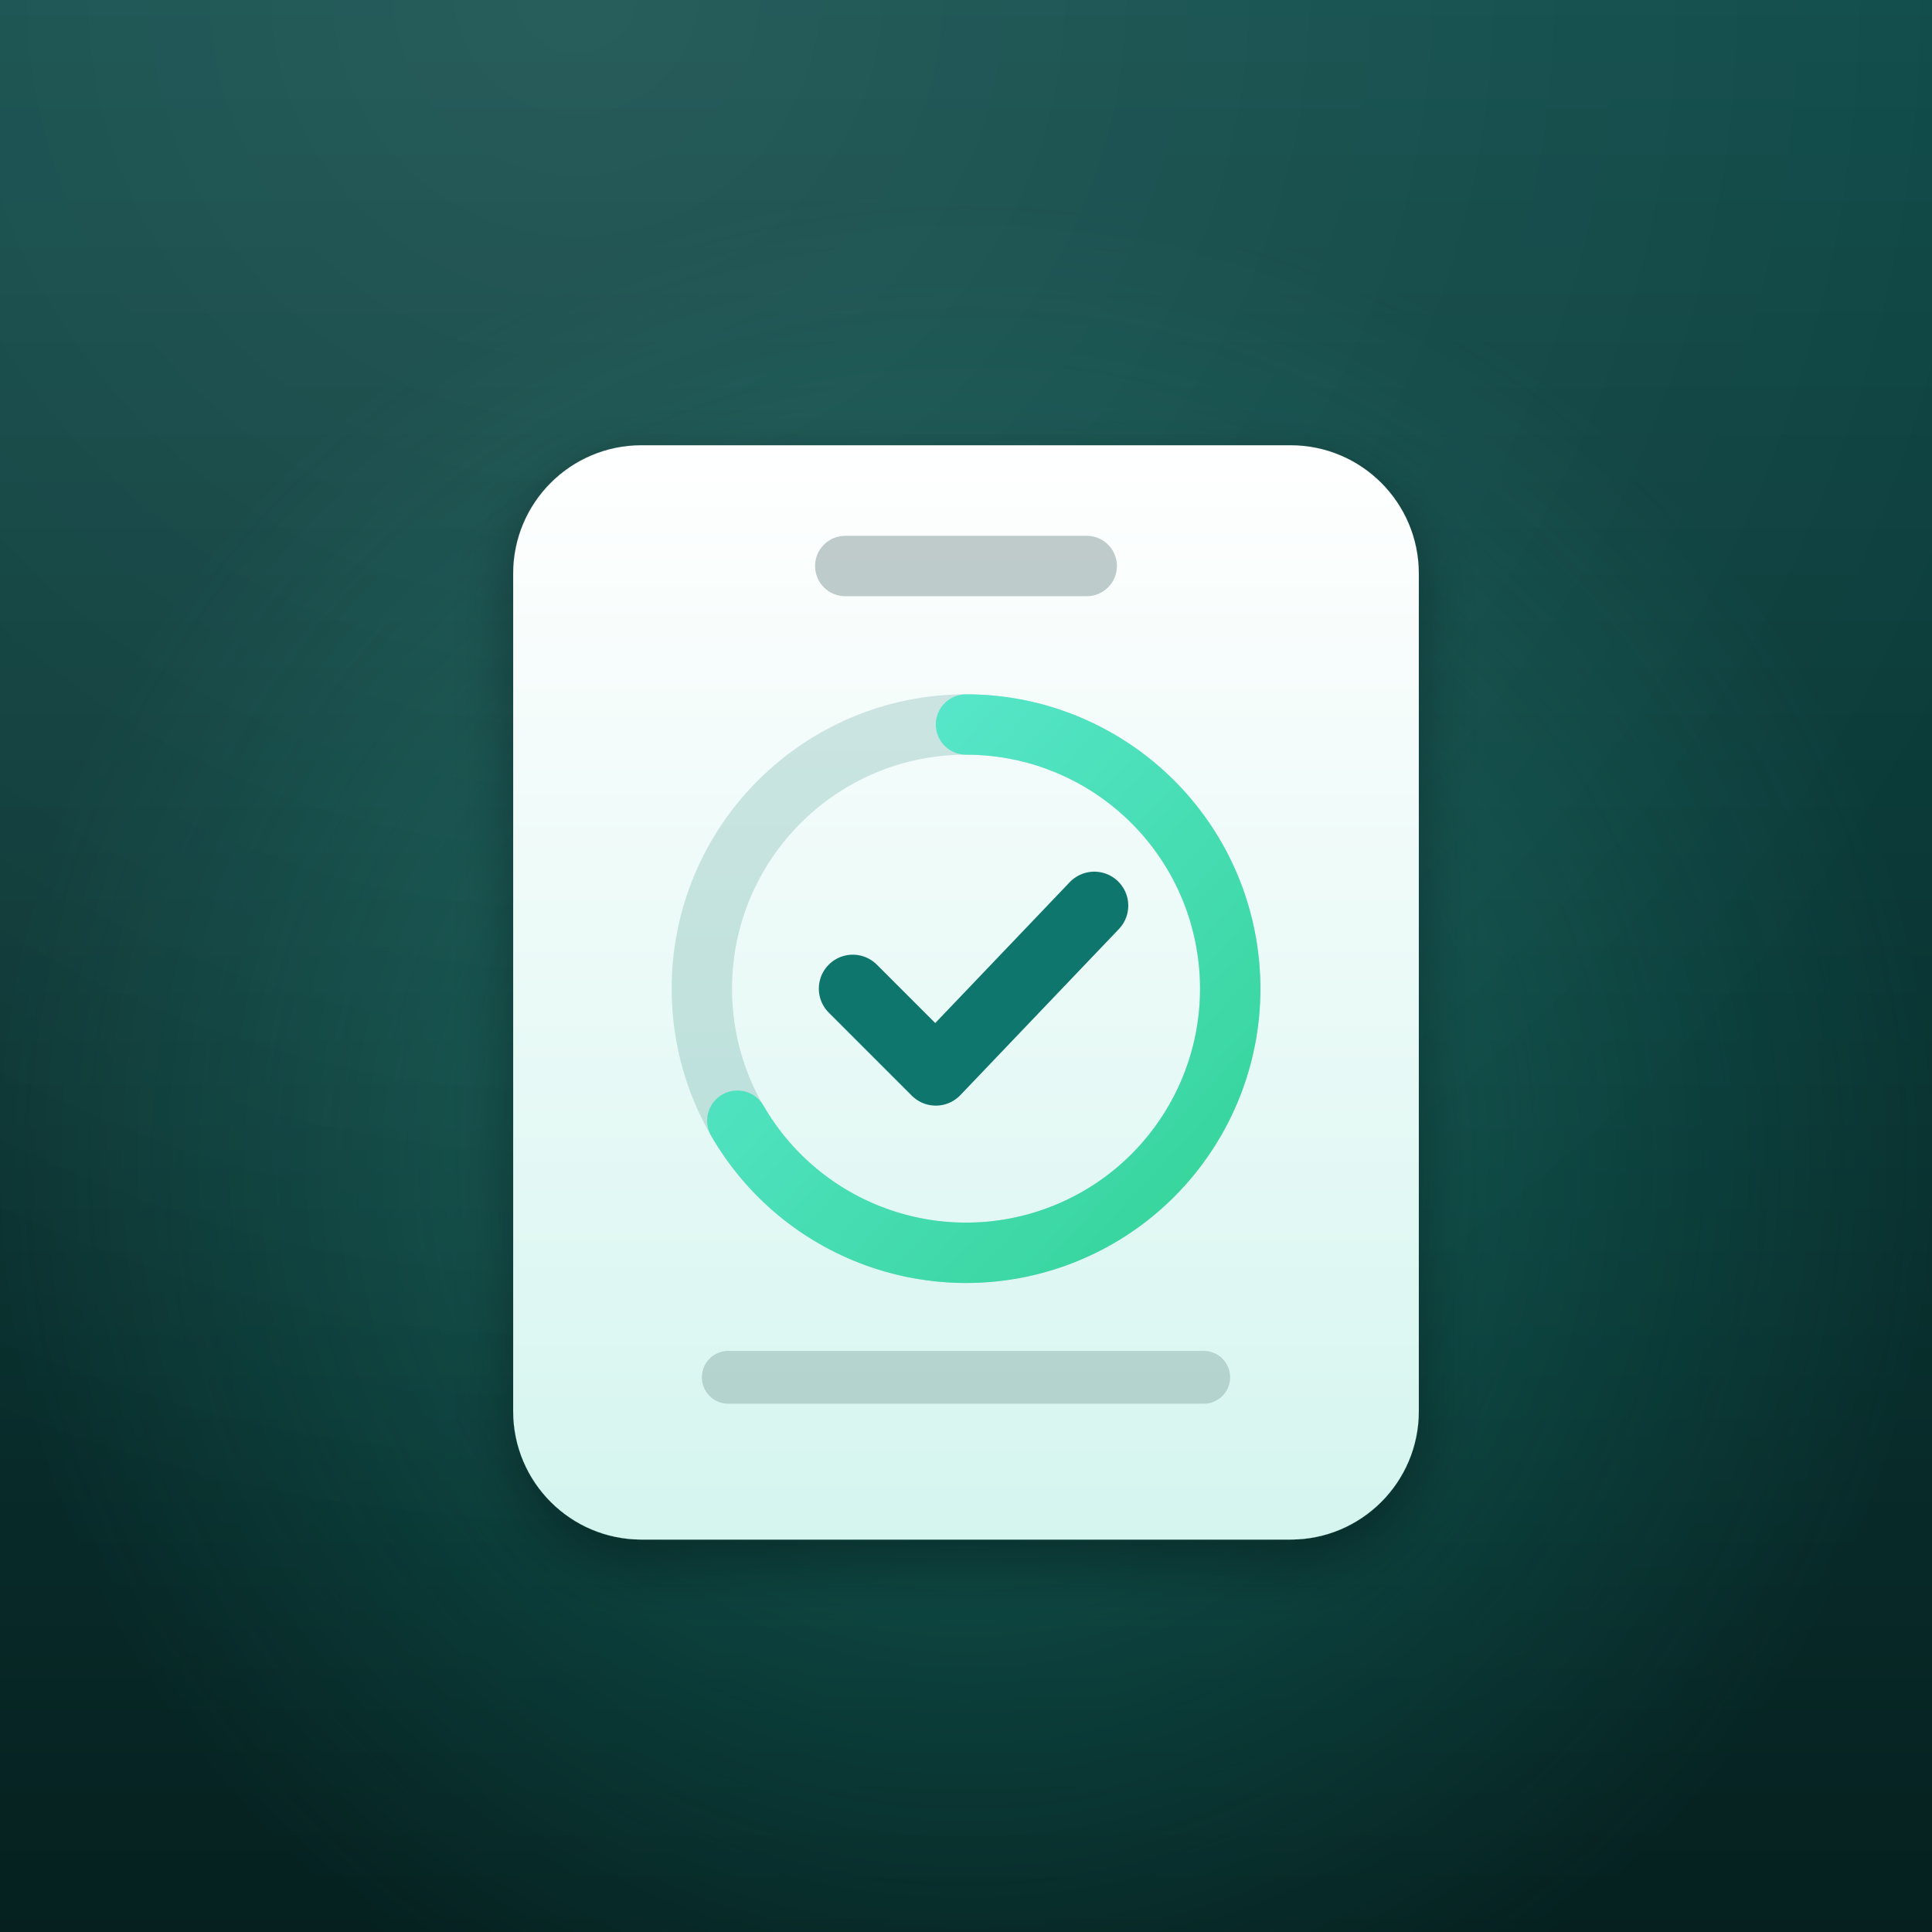
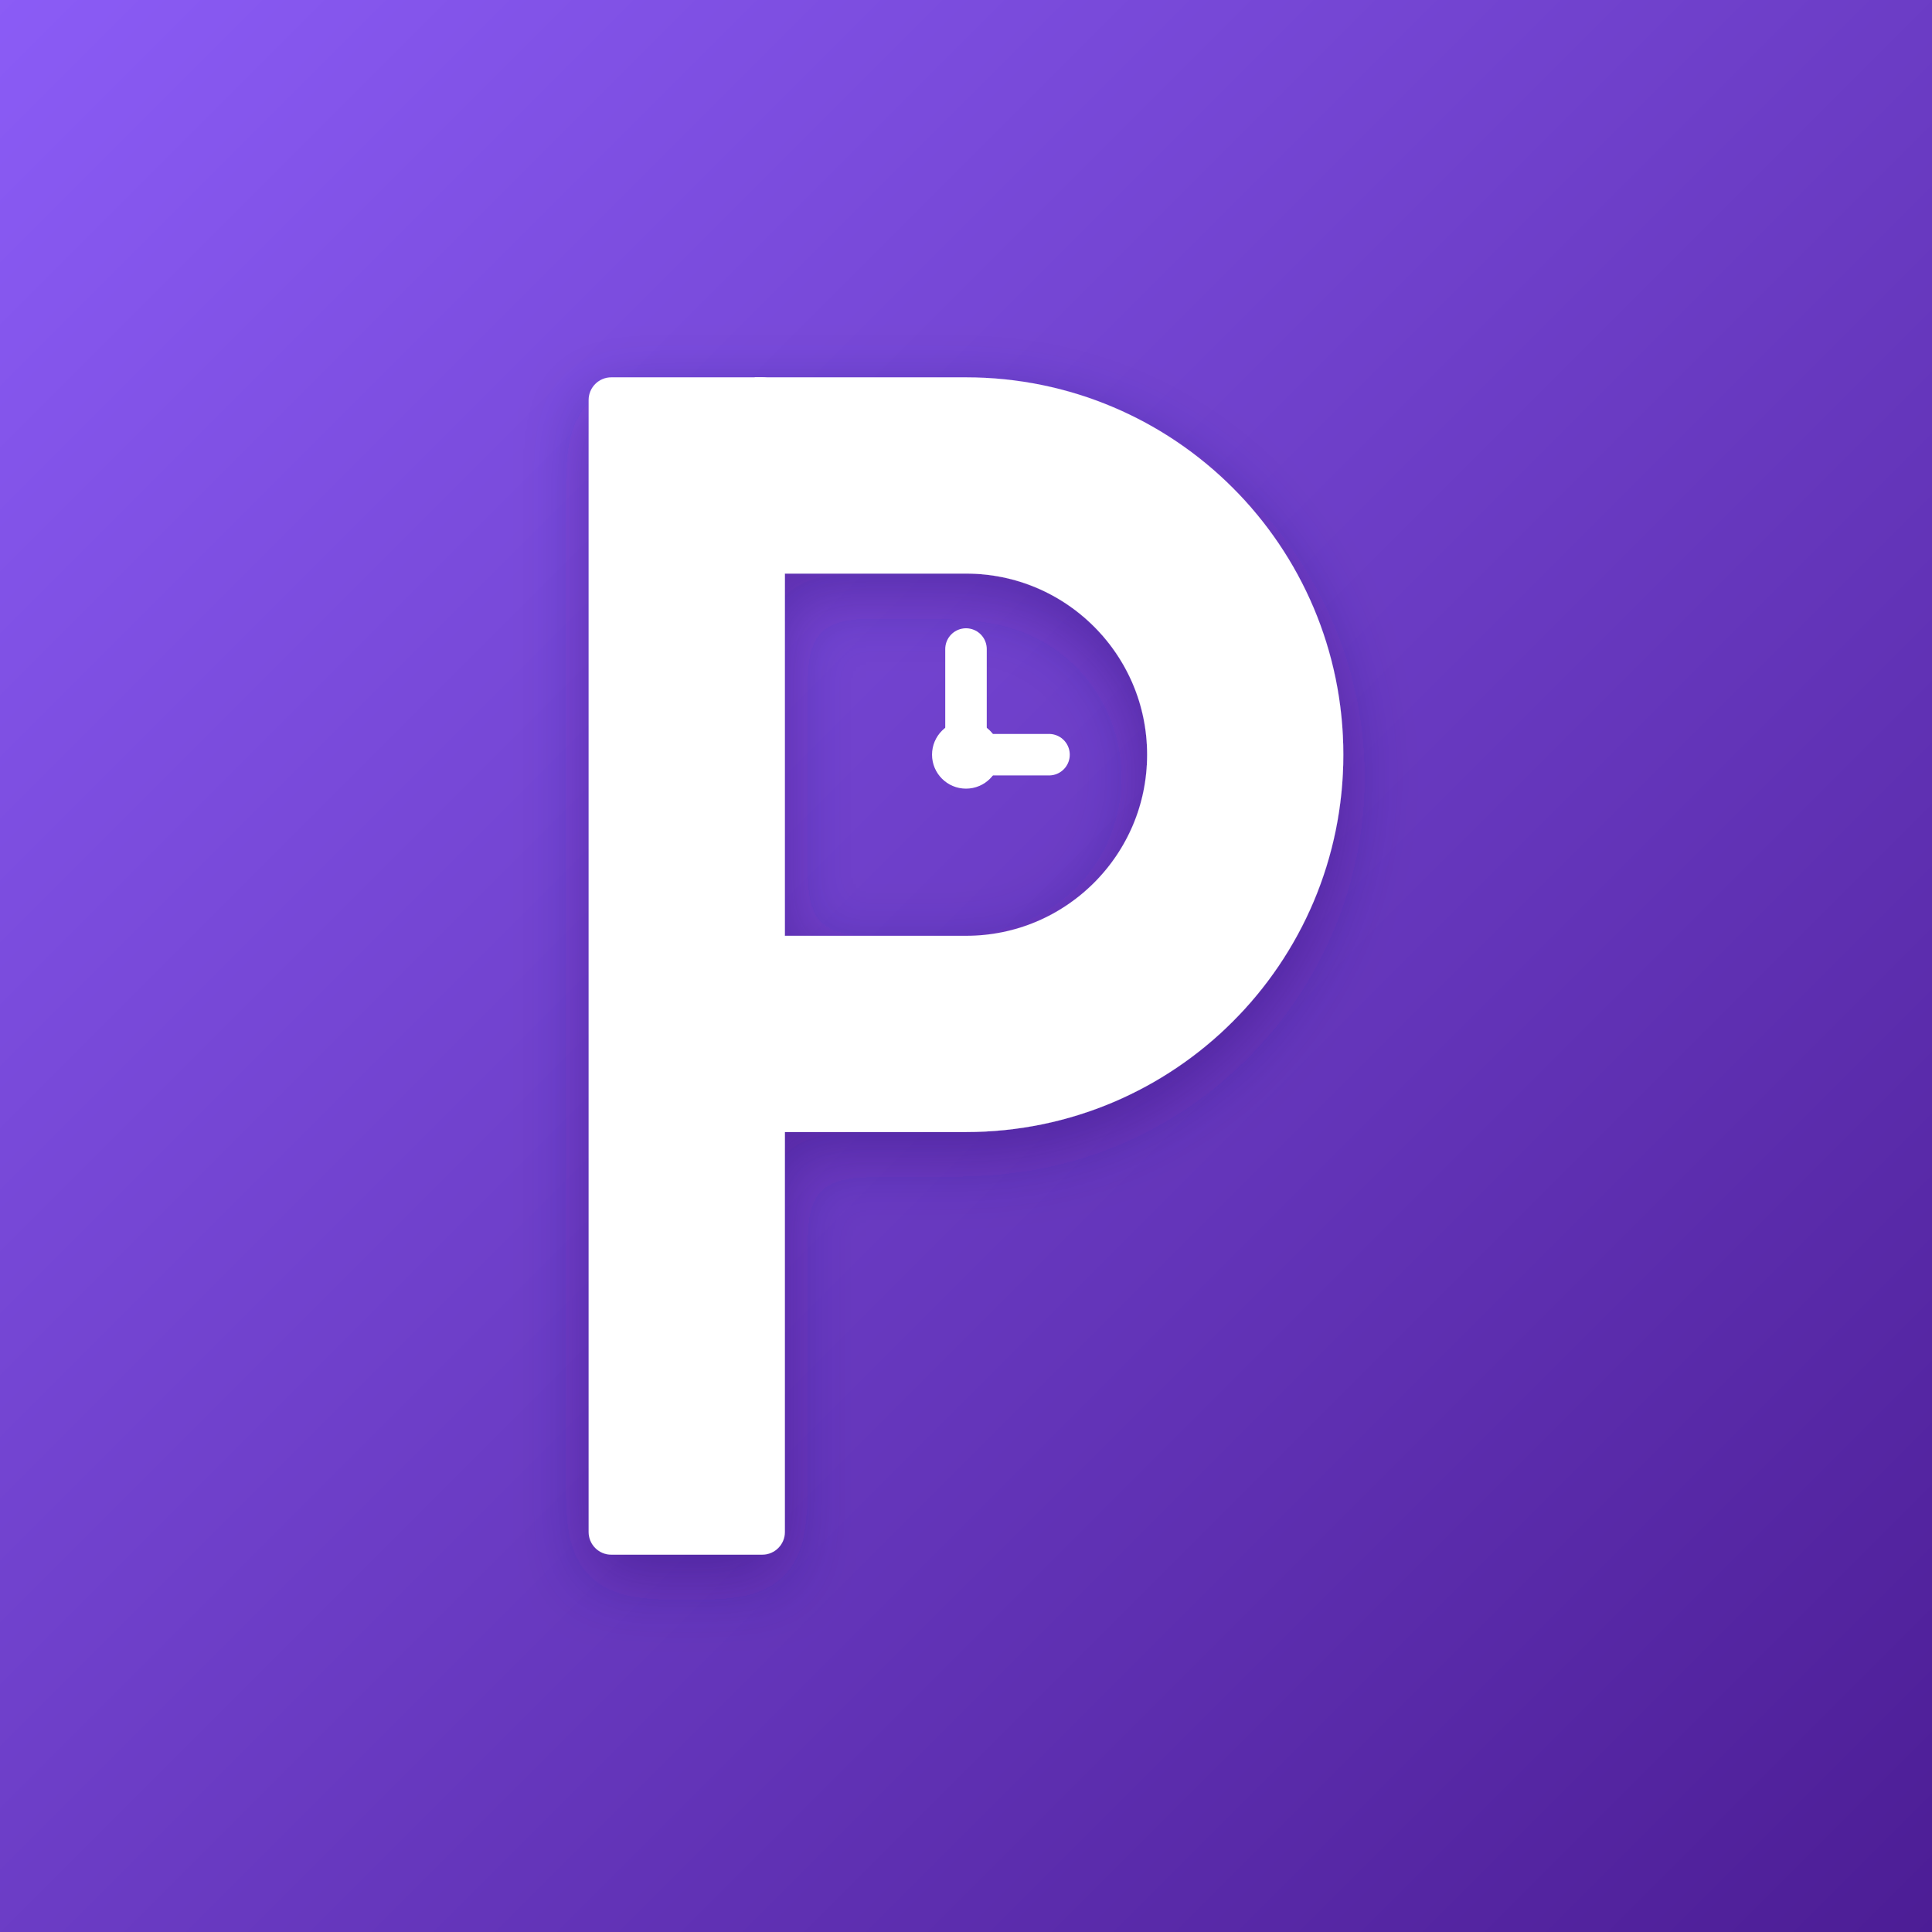
<svg xmlns="http://www.w3.org/2000/svg" viewBox="0 0 512 512">
  <defs>
-     <linearGradient id="bg" x1="0" y1="0" x2="0" y2="1">
-       <stop offset="0" stop-color="#0f4c4a" />
-       <stop offset=".55" stop-color="#0a3533" />
-       <stop offset="1" stop-color="#05201f" />
+     <linearGradient id="bg" x1="0" y1="0" x2="1" y2="1">
+       <stop offset="0" stop-color="#8b5cf6" />
+       <stop offset="1" stop-color="#4c1d95" />
    </linearGradient>
-     <radialGradient id="glow" cx="50%" cy="60%" r="50%">
-       <stop offset="0" stop-color="#2dd4bf" stop-opacity=".30" />
-       <stop offset="1" stop-color="#2dd4bf" stop-opacity="0" />
-     </radialGradient>
-     <radialGradient id="sheen" cx="30%" cy="0%" r="80%">
-       <stop offset="0" stop-color="#fff" stop-opacity=".10" />
-       <stop offset="1" stop-color="#fff" stop-opacity="0" />
-     </radialGradient>
-     <linearGradient id="txt" x1="0" y1="0" x2="0" y2="1">
-       <stop offset="0" stop-color="#ffffff" />
-       <stop offset="1" stop-color="#d5f5ef" />
-     </linearGradient>
-     <linearGradient id="arc" x1="0" y1="0" x2="1" y2="1">
-       <stop offset="0" stop-color="#5eead4" />
-       <stop offset="1" stop-color="#34d399" />
-     </linearGradient>
-     <filter id="sh" x="-50%" y="-50%" width="200%" height="200%">
-       <feDropShadow dx="0" dy="6" stdDeviation="8" flood-color="#000" flood-opacity=".35" />
-     </filter>
-     <filter id="kn" x="-100%" y="-100%" width="300%" height="300%">
-       <feDropShadow dx="0" dy="0" stdDeviation="7" flood-color="#5eead4" flood-opacity=".9" />
+     <filter id="shadow" x="-30%" y="-30%" width="160%" height="160%">
+       <feDropShadow dx="0" dy="6" stdDeviation="9" flood-color="#2e1065" flood-opacity=".35" />
    </filter>
  </defs>
  <rect width="512" height="512" fill="url(#bg)" />
-   <rect width="512" height="512" fill="url(#glow)" />
-   <rect width="512" height="512" fill="url(#sheen)" />
-   <g filter="url(#sh)">
-     <rect x="136" y="118" width="240" height="290" rx="34" fill="url(#txt)" />
+   <g filter="url(#shadow)" fill="#fff">
+     <rect x="156" y="100" width="52" height="312" rx="6" />
+     <path d="M200 126 H256 A74 74 0 0 1 256 274 H200" fill="none" stroke="#fff" stroke-width="52" stroke-linejoin="round" />
  </g>
-   <rect x="216" y="142" width="80" height="16" rx="8" fill="#0a3533" fill-opacity=".25" />
-   <circle cx="256" cy="262" r="70" fill="none" stroke="#0f766e" stroke-opacity=".18" stroke-width="16" />
-   <path d="M256 192 A70 70 0 1 1 195.4 297" fill="none" stroke="url(#arc)" stroke-width="16" stroke-linecap="round" />
-   <path d="M226 262 L248 284 L290 240" fill="none" stroke="#0f766e" stroke-width="18" stroke-linecap="round" stroke-linejoin="round" />
-   <rect x="186" y="358" width="140" height="14" rx="7" fill="#0a3533" fill-opacity=".18" />
+   <line x1="256" y1="200" x2="256" y2="172" stroke="#fff" stroke-width="11" stroke-linecap="round" />
+   <line x1="256" y1="200" x2="278" y2="200" stroke="#fff" stroke-width="11" stroke-linecap="round" />
+   <circle cx="256" cy="200" r="9" fill="#fff" />
</svg>
